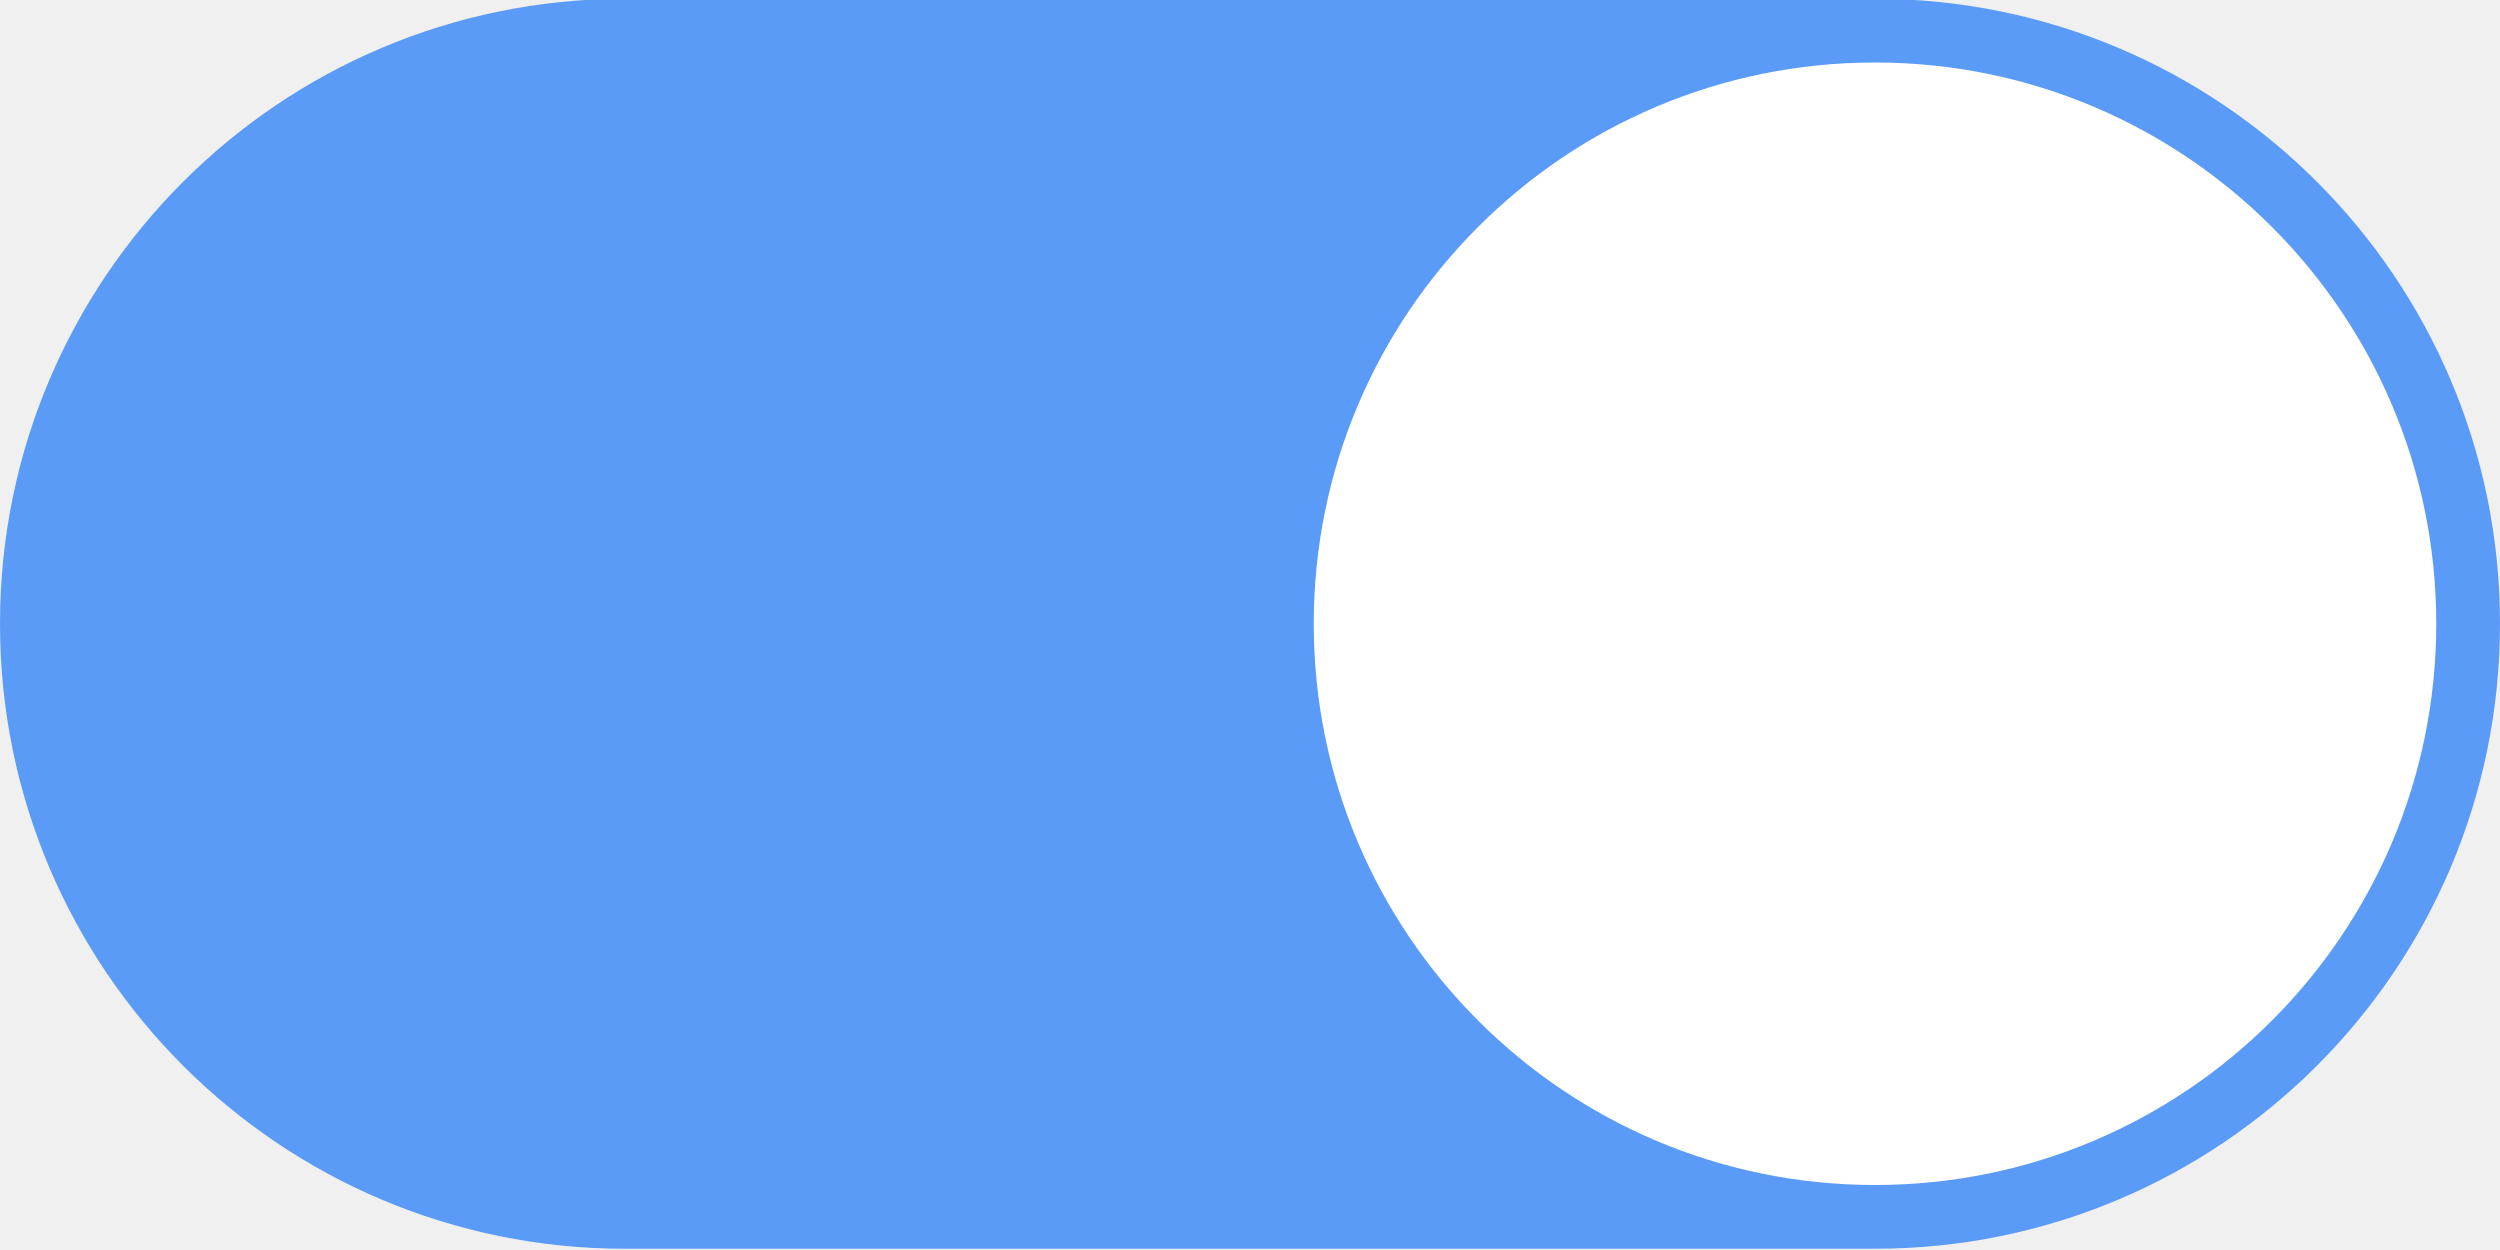
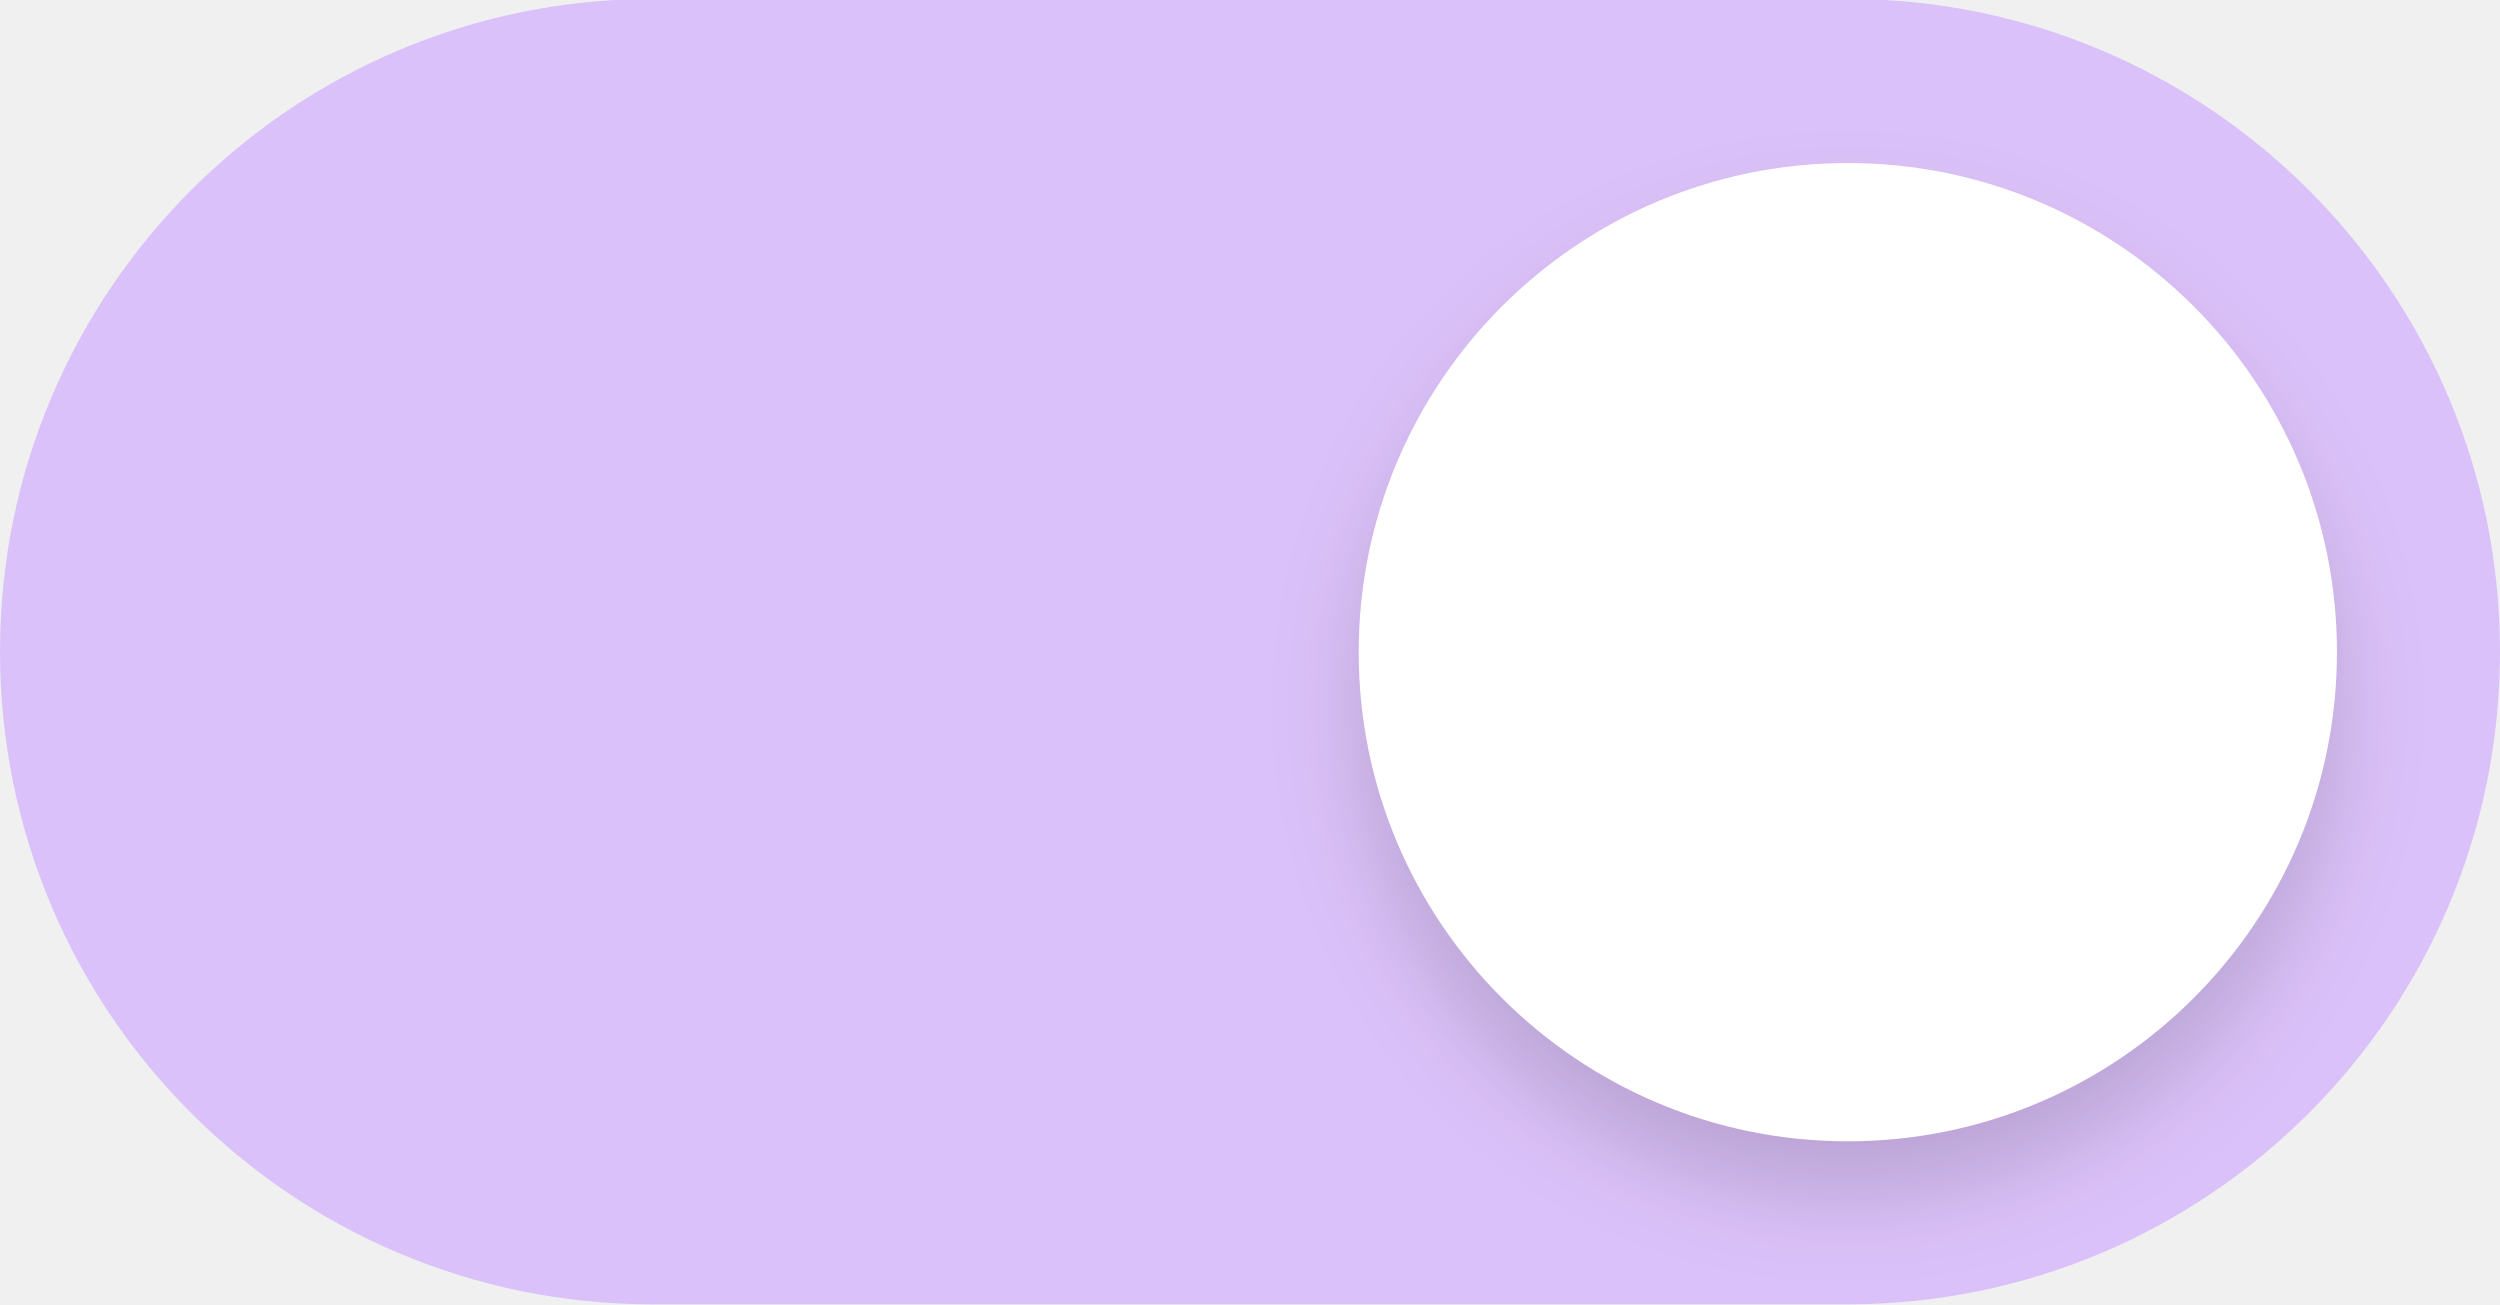
- <svg xmlns="http://www.w3.org/2000/svg" width="40" height="20" version="1.1">
-   <rect transform="scale(-1,1)" x="-40" y="-.02" width="40" height="20" rx="10" ry="10" fill="#5b9bf8" stroke-width="0" style="paint-order:stroke fill markers" />
-   <circle cx="30" cy="9.98" r="8.98" fill="#ffffff" stroke-width="0" style="paint-order:stroke fill markers" />
+ <svg xmlns="http://www.w3.org/2000/svg" width="46" height="24" version="1.1" id="svg160">
+   <defs id="defs164">
+     <filter style="color-interpolation-filters:sRGB" id="filter898" x="-0.108" y="-0.108" width="1.216" height="1.216">
+       <feGaussianBlur stdDeviation="0.81" id="feGaussianBlur900" />
+     </filter>
+   </defs>
+   <rect x="0" y="-0.02" width="46" height="24.02" rx="12.01" ry="12.01" fill="#cba6f7" stroke-width="0" style="paint-order:stroke fill markers;fill:#dbc1f9;fill-opacity:1" id="rect2" />
+   <circle cx="34" cy="13" r="9" fill="#ffffff" stroke-width="0" style="opacity:0.15;fill:#000000;paint-order:stroke fill markers;filter:url(#filter898)" id="circle342" />
+   <circle cx="34" cy="12" r="9" fill="#ffffff" stroke-width="0" style="paint-order:stroke fill markers" id="circle4" />
</svg>
